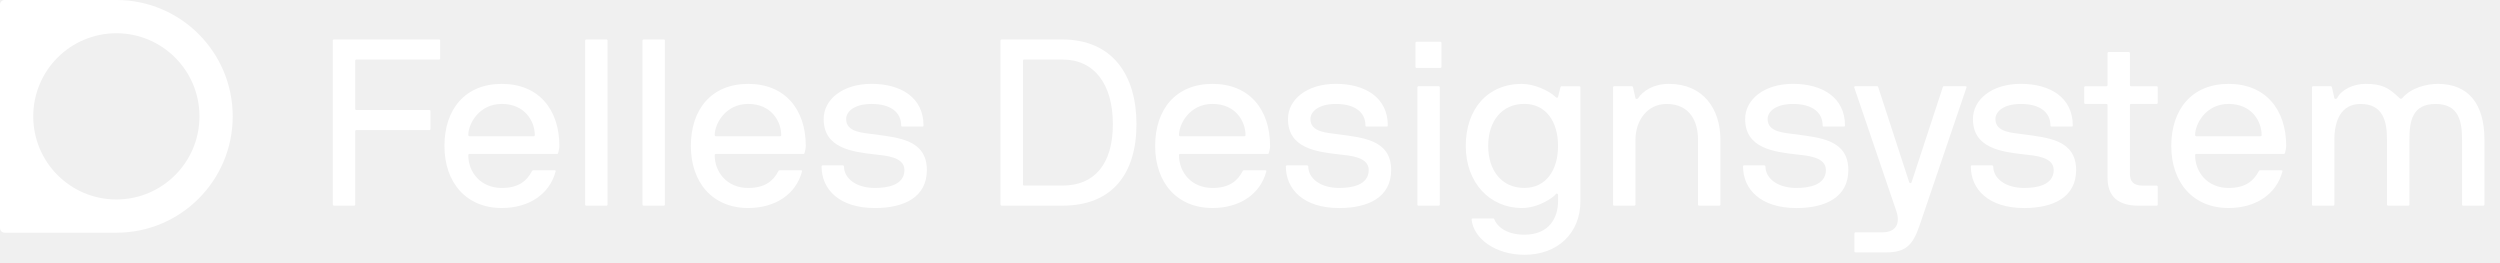
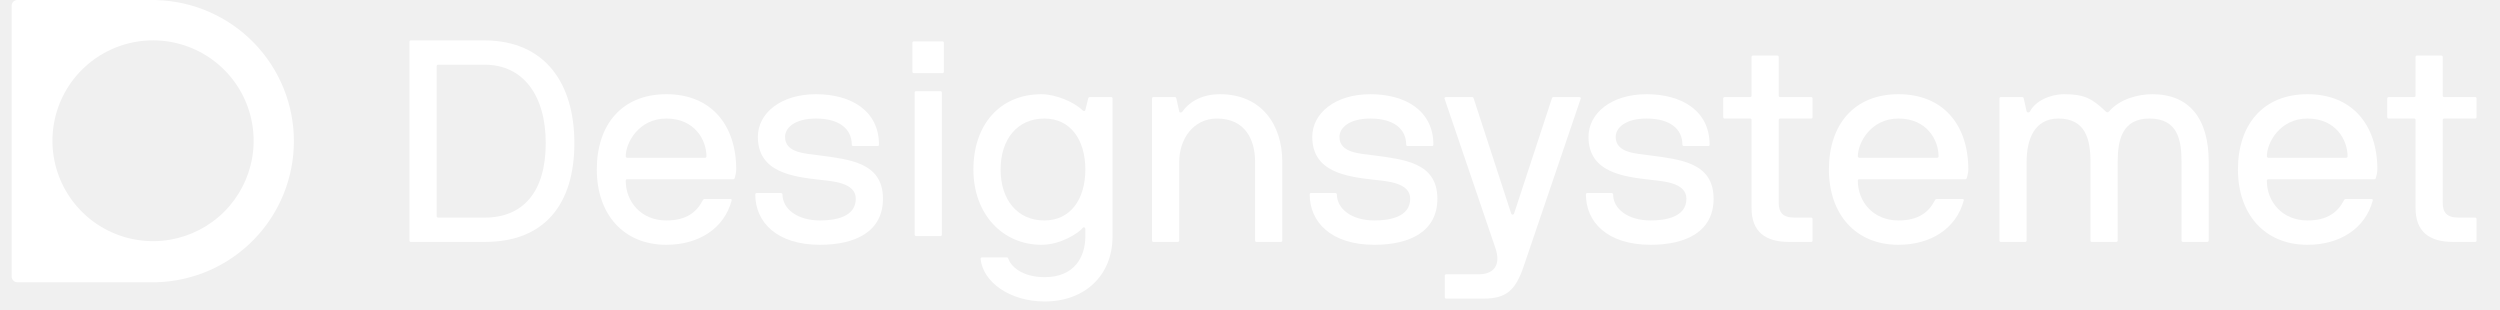
- <svg xmlns="http://www.w3.org/2000/svg" id="Layer_1" viewBox="0 0 752 79">
+ <svg xmlns="http://www.w3.org/2000/svg" width="186" height="23" viewBox="0 0 186 23" fill="none">
+   <g clip-path="url(#clip0_629_2031)">
+     <path d="M11.643 0H1.292C1.179 0 1.071 0.045 0.992 0.124C0.912 0.204 0.867 0.312 0.867 0.424V20.576C0.867 20.688 0.912 20.796 0.992 20.876C1.071 20.955 1.179 21 1.292 21H11.643C14.381 20.922 16.98 19.782 18.889 17.823C20.798 15.863 21.866 13.237 21.866 10.504C21.866 7.771 20.798 5.146 18.889 3.186C16.98 1.226 14.381 0.086 11.643 0.008V0ZM12.655 17.834C11.089 18.103 9.478 17.867 8.055 17.162C6.632 16.456 5.471 15.316 4.74 13.908C4.009 12.5 3.746 10.896 3.99 9.329C4.233 7.761 4.97 6.312 6.094 5.191C7.217 4.069 8.669 3.334 10.24 3.091C11.81 2.848 13.417 3.11 14.829 3.84C16.24 4.569 17.381 5.728 18.089 7.148C18.796 8.568 19.032 10.176 18.762 11.739C18.5 13.26 17.772 14.663 16.679 15.754C15.585 16.846 14.18 17.572 12.655 17.834" fill="white" />
+   </g>
+   <path d="M36.066 18C40.539 18 42.733 15.167 42.733 10.652C42.733 6.178 40.539 3.026 36.066 3.005H30.571C30.507 3.005 30.464 3.047 30.464 3.111V17.893C30.464 17.957 30.507 18 30.571 18H36.066ZM32.594 16.189C32.531 16.189 32.488 16.147 32.488 16.083V4.922C32.488 4.858 32.531 4.815 32.594 4.815H36.066C38.92 4.815 40.603 7.094 40.603 10.652C40.603 14.273 38.92 16.189 36.066 16.189H32.594Z" fill="white" />
+   <path d="M54.562 13.335C54.626 13.335 54.648 13.293 54.669 13.229C54.712 13.058 54.775 12.824 54.775 12.611C54.775 9.288 52.901 7.009 49.578 7.009C46.277 7.009 44.402 9.267 44.402 12.611C44.402 15.934 46.383 18.213 49.578 18.213C51.985 18.213 53.881 16.999 54.435 14.912C54.456 14.826 54.392 14.805 54.328 14.805H52.432C52.368 14.805 52.326 14.826 52.283 14.912C51.836 15.764 51.09 16.402 49.578 16.402C47.682 16.402 46.554 14.997 46.554 13.442C46.554 13.378 46.596 13.335 46.66 13.335H54.562ZM52.56 11.631C52.56 11.695 52.518 11.738 52.454 11.738H46.66C46.617 11.738 46.554 11.695 46.554 11.631C46.554 10.63 47.512 8.82 49.578 8.82C51.687 8.82 52.56 10.417 52.56 11.631Z" fill="white" />
+   <path d="M65.31 10.864C65.374 10.864 65.395 10.822 65.395 10.758C65.395 8.245 63.329 7.009 60.709 7.009C58.068 7.009 56.385 8.436 56.385 10.183C56.385 12.824 58.962 13.144 61.007 13.378C61.902 13.484 63.67 13.57 63.67 14.784C63.67 16.168 62.093 16.402 61.007 16.402C59.303 16.402 58.217 15.529 58.217 14.464C58.217 14.4 58.153 14.358 58.089 14.358H56.3C56.236 14.358 56.193 14.4 56.193 14.464C56.193 16.509 57.77 18.213 61.007 18.213C63.67 18.213 65.693 17.212 65.693 14.784C65.693 12.057 63.137 11.866 61.007 11.567C59.942 11.418 58.408 11.397 58.408 10.183C58.408 9.523 59.111 8.82 60.709 8.82C62.434 8.82 63.371 9.586 63.371 10.758C63.371 10.822 63.414 10.864 63.478 10.864H65.31Z" fill="white" />
+   <path d="M70.075 6.891C70.075 6.827 70.032 6.785 69.968 6.785H68.157C68.094 6.785 68.051 6.827 68.051 6.891V17.456C68.051 17.52 68.094 17.562 68.157 17.562H69.968C70.032 17.562 70.075 17.52 70.075 17.456V6.891ZM70.117 5.443C70.181 5.443 70.224 5.4 70.224 5.336V3.185C70.224 3.121 70.181 3.078 70.117 3.078H67.987C67.923 3.078 67.881 3.121 67.881 3.185V5.336C67.881 5.4 67.923 5.443 67.987 5.443H70.117Z" fill="white" />
+   <path d="M75.02 19.257C74.998 19.193 74.977 19.15 74.913 19.15H73.06C72.996 19.15 72.954 19.193 72.954 19.257C73.124 20.961 75.105 22.43 77.725 22.43C80.728 22.43 82.773 20.471 82.773 17.595V7.329C82.773 7.265 82.73 7.222 82.666 7.222H81.069C81.005 7.222 80.984 7.265 80.962 7.329L80.749 8.181C80.707 8.308 80.6 8.266 80.536 8.202C79.94 7.606 78.555 7.009 77.49 7.009C74.381 7.009 72.421 9.288 72.421 12.611C72.421 15.934 74.594 18.213 77.49 18.213C78.981 18.213 80.302 17.276 80.536 16.978C80.621 16.85 80.749 16.935 80.749 17.02V17.595C80.749 19.086 79.961 20.62 77.725 20.62C75.957 20.62 75.19 19.747 75.02 19.257ZM74.445 12.611C74.445 10.396 75.659 8.82 77.703 8.82C79.642 8.82 80.749 10.396 80.749 12.611C80.749 14.826 79.642 16.402 77.703 16.402C75.659 16.402 74.445 14.826 74.445 12.611Z" fill="white" />
+   <path d="M85.817 7.222C85.753 7.222 85.711 7.265 85.711 7.329V17.893C85.711 17.957 85.753 18 85.817 18H87.628C87.692 18 87.734 17.957 87.734 17.893V12.036C87.734 10.375 88.757 8.82 90.546 8.82C92.655 8.82 93.379 10.417 93.379 12.036V17.893C93.379 17.957 93.421 18 93.485 18H95.296C95.36 18 95.402 17.957 95.402 17.893V12.036C95.402 9.267 93.847 7.009 90.759 7.009C89.332 7.009 88.395 7.669 87.969 8.308C87.926 8.372 87.756 8.415 87.734 8.287L87.521 7.329C87.5 7.265 87.479 7.222 87.415 7.222H85.817Z" fill="white" />
+   <path d="M106.558 10.864C106.622 10.864 106.643 10.822 106.643 10.758C106.643 8.245 104.577 7.009 101.957 7.009C99.316 7.009 97.633 8.436 97.633 10.183C97.633 12.824 100.21 13.144 102.255 13.378C103.15 13.484 104.918 13.57 104.918 14.784C104.918 16.168 103.341 16.402 102.255 16.402C100.551 16.402 99.465 15.529 99.465 14.464C99.465 14.4 99.401 14.358 99.337 14.358H97.548C97.484 14.358 97.441 14.4 97.441 14.464C97.441 16.509 99.017 18.213 102.255 18.213C104.918 18.213 106.941 17.212 106.941 14.784C106.941 12.057 104.385 11.866 102.255 11.567C101.19 11.418 99.656 11.397 99.656 10.183C99.656 9.523 100.359 8.82 101.957 8.82C103.682 8.82 104.619 9.586 104.619 10.758C104.619 10.822 104.662 10.864 104.726 10.864H106.558Z" fill="white" />
+   <path d="M107.492 22.111C107.492 22.175 107.534 22.217 107.598 22.217H110.367C112.093 22.217 112.753 21.578 113.349 19.853L117.609 7.329C117.631 7.265 117.567 7.222 117.503 7.222H115.565C115.501 7.222 115.479 7.265 115.458 7.329L112.646 15.891C112.604 15.998 112.476 15.998 112.433 15.891L109.643 7.329C109.622 7.265 109.601 7.222 109.537 7.222H107.598C107.534 7.222 107.449 7.243 107.471 7.329L111.262 18.469C111.645 19.598 111.262 20.407 110.005 20.407H107.598C107.534 20.407 107.492 20.45 107.492 20.513V22.111Z" fill="white" />
+   <path d="M127.109 10.864C127.173 10.864 127.194 10.822 127.194 10.758C127.194 8.245 125.128 7.009 122.508 7.009C119.867 7.009 118.184 8.436 118.184 10.183C118.184 12.824 120.761 13.144 122.806 13.378C123.701 13.484 125.469 13.57 125.469 14.784C125.469 16.168 123.893 16.402 122.806 16.402C121.102 16.402 120.016 15.529 120.016 14.464C120.016 14.4 119.952 14.358 119.888 14.358H118.099C118.035 14.358 117.992 14.4 117.992 14.464C117.992 16.509 119.569 18.213 122.806 18.213C125.469 18.213 127.492 17.212 127.492 14.784C127.492 12.057 124.936 11.866 122.806 11.567C121.741 11.418 120.208 11.397 120.208 10.183C120.208 9.523 120.911 8.82 122.508 8.82C124.233 8.82 125.171 9.586 125.171 10.758C125.171 10.822 125.213 10.864 125.277 10.864H127.109Z" fill="white" />
+   <path d="M134.853 16.296C134.853 16.232 134.81 16.189 134.746 16.189H133.489C132.637 16.189 132.339 15.785 132.339 15.124V8.926C132.339 8.862 132.382 8.82 132.446 8.82H134.746C134.81 8.82 134.853 8.777 134.853 8.713V7.329C134.853 7.265 134.81 7.222 134.746 7.222H132.446C132.382 7.222 132.339 7.18 132.339 7.116V4.24C132.339 4.176 132.297 4.134 132.233 4.134H130.422C130.358 4.134 130.316 4.176 130.316 4.24V7.116C130.316 7.18 130.273 7.222 130.209 7.222H128.313C128.25 7.222 128.207 7.265 128.207 7.329V8.713C128.207 8.777 128.25 8.82 128.313 8.82H130.209C130.273 8.82 130.316 8.862 130.316 8.926V15.487C130.316 17.233 131.338 18 133.106 18H134.746C134.81 18 134.853 17.957 134.853 17.893V16.296Z" fill="white" />
+   <path d="M146.231 13.335C146.295 13.335 146.317 13.293 146.338 13.229C146.381 13.058 146.444 12.824 146.444 12.611C146.444 9.288 144.57 7.009 141.247 7.009C137.946 7.009 136.071 9.267 136.071 12.611C136.071 15.934 138.052 18.213 141.247 18.213C143.654 18.213 145.55 16.999 146.104 14.912C146.125 14.826 146.061 14.805 145.997 14.805H144.101C144.038 14.805 143.995 14.826 143.952 14.912C143.505 15.764 142.76 16.402 141.247 16.402C139.352 16.402 138.223 14.997 138.223 13.442C138.223 13.378 138.265 13.335 138.329 13.335H146.231ZM144.229 11.631C144.229 11.695 144.187 11.738 144.123 11.738H138.329C138.287 11.738 138.223 11.695 138.223 11.631C138.223 10.63 139.181 8.82 141.247 8.82C143.356 8.82 144.229 10.417 144.229 11.631Z" fill="white" />
+   <path d="M148.864 7.222C148.801 7.222 148.758 7.265 148.758 7.329V17.893C148.758 17.957 148.801 18 148.864 18H150.675C150.739 18 150.781 17.957 150.781 17.893V12.036C150.781 10.375 151.357 8.82 153.146 8.82C155.169 8.82 155.531 10.375 155.531 12.036V17.893C155.531 17.915 155.531 17.936 155.553 17.957C155.553 17.979 155.574 18 155.617 18H155.638H157.448C157.47 18 157.491 18 157.512 17.979C157.534 17.957 157.555 17.936 157.555 17.893V12.036C157.555 10.375 157.917 8.82 159.919 8.82C162.028 8.82 162.305 10.417 162.305 12.036V17.893C162.305 17.957 162.347 18 162.411 18H164.222C164.286 18 164.328 17.957 164.328 17.893V12.036C164.328 8.841 162.901 7.009 160.132 7.009C159.11 7.009 157.725 7.35 156.916 8.287C156.809 8.394 156.767 8.372 156.66 8.287C155.659 7.329 155.063 7.009 153.572 7.009C152.528 7.009 151.42 7.52 151.037 8.287C150.994 8.372 150.824 8.415 150.781 8.287L150.568 7.329C150.547 7.265 150.526 7.222 150.462 7.222H148.864Z" fill="white" />
+   <path d="M176.663 13.335C176.727 13.335 176.748 13.293 176.769 13.229C176.812 13.058 176.876 12.824 176.876 12.611C176.876 9.288 175.002 7.009 171.679 7.009C168.377 7.009 166.503 9.267 166.503 12.611C166.503 15.934 168.484 18.213 171.679 18.213C174.086 18.213 175.981 16.999 176.535 14.912C176.556 14.826 176.493 14.805 176.429 14.805H174.533C174.469 14.805 174.426 14.826 174.384 14.912C173.937 15.764 173.191 16.402 171.679 16.402C169.783 16.402 168.654 14.997 168.654 13.442C168.654 13.378 168.697 13.335 168.761 13.335H176.663ZM174.661 11.631C174.661 11.695 174.618 11.738 174.554 11.738H168.761C168.718 11.738 168.654 11.695 168.654 11.631C168.654 10.63 169.613 8.82 171.679 8.82C173.787 8.82 174.661 10.417 174.661 11.631Z" fill="white" />
+   <path d="M184.254 16.296C184.254 16.232 184.212 16.189 184.148 16.189H182.891C182.039 16.189 181.741 15.785 181.741 15.124V8.926C181.741 8.862 181.784 8.82 181.848 8.82H184.148C184.212 8.82 184.254 8.777 184.254 8.713V7.329C184.254 7.265 184.212 7.222 184.148 7.222H181.848C181.784 7.222 181.741 7.18 181.741 7.116V4.24C181.741 4.176 181.698 4.134 181.635 4.134H179.824C179.76 4.134 179.718 4.176 179.718 4.24V7.116C179.718 7.18 179.675 7.222 179.611 7.222H177.715C177.651 7.222 177.609 7.265 177.609 7.329V8.713C177.609 8.777 177.651 8.82 177.715 8.82H179.611C179.675 8.82 179.718 8.862 179.718 8.926V15.487C179.718 17.233 180.74 18 182.508 18H184.148C184.212 18 184.254 17.957 184.254 17.893V16.296Z" fill="white" />
  <defs>
-     <style>.cls-1{fill:#fff;}</style>
+     <clipPath id="clip0_629_2031">
+       <rect width="21" height="21" fill="white" transform="translate(0.866943)" />
+     </clipPath>
  </defs>
-   <path class="cls-1" d="m35,70H1.4C.63,70,0,69.37,0,68.6V1.4C0,.63.63,0,1.4,0h33.6c19.33,0,35,15.67,35,35h0c0,19.33-15.67,35-35,35Zm0-60c-13.81,0-25,11.19-25,25s11.19,25,25,25,25-11.19,25-25-11.19-25-25-25Z" />
-   <g>
-     <path class="cls-1" d="m100.1,12.23c0-.21.14-.36.36-.36h31.59c.21,0,.35.14.35.36v5.32c0,.21-.14.36-.35.36h-24.85c-.21,0-.35.14-.35.35v14.48c0,.21.14.35.35.35h21.94c.21,0,.35.14.35.36v5.32c0,.21-.14.36-.35.36h-21.94c-.21,0-.35.14-.35.36v22.01c0,.21-.14.36-.35.36h-6.03c-.21,0-.36-.14-.36-.36V12.23Z" />
-     <path class="cls-1" d="m141.21,46.31c-.21,0-.35.14-.35.36,0,5.18,3.76,9.87,10.08,9.87,5.04,0,7.53-2.13,9.02-4.97.14-.28.28-.35.5-.35h6.32c.21,0,.43.07.35.35-1.85,6.96-8.17,11-16.19,11-10.65,0-17.25-7.6-17.25-18.67s6.25-18.67,17.25-18.67,17.32,7.6,17.32,18.67c0,.71-.21,1.49-.35,2.06-.07.21-.14.35-.35.35h-26.34Zm9.73-15.05c-6.89,0-10.08,6.04-10.08,9.37,0,.21.21.35.35.35h19.31c.21,0,.35-.14.35-.35,0-4.05-2.91-9.37-9.94-9.37Z" />
-     <path class="cls-1" d="m182.75,61.51c0,.21-.14.36-.35.36h-6.04c-.21,0-.35-.14-.35-.36V12.23c0-.21.14-.36.35-.36h6.04c.21,0,.35.14.35.36v49.27Z" />
-     <path class="cls-1" d="m200,61.51c0,.21-.14.36-.35.36h-6.04c-.21,0-.35-.14-.35-.36V12.23c0-.21.14-.36.35-.36h6.04c.21,0,.35.14.35.36v49.27Z" />
-     <path class="cls-1" d="m215.33,46.31c-.21,0-.35.14-.35.36,0,5.18,3.76,9.87,10.08,9.87,5.04,0,7.53-2.13,9.02-4.97.14-.28.28-.35.5-.35h6.32c.21,0,.43.07.35.35-1.85,6.96-8.17,11-16.19,11-10.65,0-17.25-7.6-17.25-18.67s6.25-18.67,17.25-18.67,17.32,7.6,17.32,18.67c0,.71-.21,1.49-.35,2.06-.07.21-.14.35-.35.35h-26.34Zm9.73-15.05c-6.89,0-10.08,6.04-10.08,9.37,0,.21.21.35.35.35h19.31c.21,0,.35-.14.35-.35,0-4.05-2.91-9.37-9.94-9.37Z" />
-     <path class="cls-1" d="m271.42,38.08c-.21,0-.35-.14-.35-.35,0-3.91-3.12-6.46-8.88-6.46-5.32,0-7.67,2.34-7.67,4.54,0,4.05,5.11,4.12,8.66,4.62,7.1.99,15.62,1.63,15.62,10.72,0,8.09-6.74,11.43-15.62,11.43-10.79,0-16.05-5.68-16.05-12.5,0-.21.14-.35.35-.35h5.96c.21,0,.43.14.43.35,0,3.55,3.62,6.46,9.3,6.46,3.62,0,8.88-.78,8.88-5.4,0-4.05-5.89-4.33-8.88-4.69-6.82-.78-15.41-1.85-15.41-10.65,0-5.82,5.61-10.58,14.41-10.58s15.62,4.12,15.62,12.5c0,.21-.07.35-.28.35h-6.11Z" />
-     <path class="cls-1" d="m301.31,61.86c-.21,0-.36-.14-.36-.36V12.23c0-.21.14-.36.36-.36h18.32c14.91.07,22.22,10.58,22.22,25.49s-7.31,24.5-22.22,24.5h-18.32Zm18.32-6.04c9.51,0,15.12-6.39,15.12-18.46s-5.61-19.45-15.12-19.45h-11.57c-.21,0-.35.14-.35.35v37.2c0,.21.14.35.35.35h11.57Z" />
-     <path class="cls-1" d="m354.99,46.31c-.21,0-.35.14-.35.36,0,5.18,3.76,9.87,10.08,9.87,5.04,0,7.53-2.13,9.02-4.97.14-.28.28-.35.5-.35h6.32c.21,0,.43.07.35.35-1.85,6.96-8.17,11-16.19,11-10.65,0-17.25-7.6-17.25-18.67s6.25-18.67,17.25-18.67,17.32,7.6,17.32,18.67c0,.71-.21,1.49-.35,2.06-.07.21-.14.35-.35.35h-26.34Zm9.73-15.05c-6.89,0-10.08,6.04-10.08,9.37,0,.21.21.35.35.35h19.31c.21,0,.35-.14.35-.35,0-4.05-2.91-9.37-9.94-9.37Z" />
-     <path class="cls-1" d="m411.08,38.08c-.21,0-.35-.14-.35-.35,0-3.91-3.12-6.46-8.88-6.46-5.32,0-7.67,2.34-7.67,4.54,0,4.05,5.11,4.12,8.66,4.62,7.1.99,15.62,1.63,15.62,10.72,0,8.09-6.74,11.43-15.62,11.43-10.79,0-16.05-5.68-16.05-12.5,0-.21.14-.35.35-.35h5.96c.21,0,.43.14.43.35,0,3.55,3.62,6.46,9.3,6.46,3.62,0,8.88-.78,8.88-5.4,0-4.05-5.89-4.33-8.88-4.69-6.82-.78-15.41-1.85-15.41-10.65,0-5.82,5.61-10.58,14.41-10.58s15.62,4.12,15.62,12.5c0,.21-.07.35-.28.35h-6.11Z" />
-     <path class="cls-1" d="m426.13,20.44c-.21,0-.35-.14-.35-.36v-7.17c0-.21.14-.35.35-.35h7.1c.21,0,.36.14.36.35v7.17c0,.21-.14.36-.36.36h-7.1Zm6.96,41.07c0,.21-.14.36-.35.36h-6.04c-.21,0-.35-.14-.35-.36V26.29c0-.21.14-.36.35-.36h6.04c.21,0,.35.14.35.36v35.21Z" />
-     <path class="cls-1" d="m458.58,70.59c7.45,0,10.08-5.11,10.08-10.08v-1.92c0-.28-.43-.57-.71-.14-.78.99-5.18,4.12-10.15,4.12-9.66,0-16.9-7.6-16.9-18.67s6.53-18.67,16.9-18.67c3.55,0,8.17,1.99,10.15,3.98.21.21.57.35.71-.07l.71-2.84c.07-.21.14-.36.35-.36h5.32c.21,0,.35.14.35.36v34.22c0,9.58-6.82,16.12-16.83,16.12-8.73,0-15.34-4.9-15.9-10.58,0-.21.14-.35.35-.35h6.18c.21,0,.28.14.35.35.57,1.63,3.12,4.54,9.02,4.54Zm-.07-14.06c6.46,0,10.15-5.25,10.15-12.64s-3.69-12.64-10.15-12.64c-6.82,0-10.86,5.25-10.86,12.64s4.05,12.64,10.86,12.64Z" />
-     <path class="cls-1" d="m490.88,25.94c.21,0,.28.14.35.36l.71,3.19c.07.43.64.28.78.07,1.42-2.13,4.54-4.33,9.3-4.33,10.29,0,15.48,7.53,15.48,16.76v19.52c0,.21-.14.36-.35.36h-6.04c-.21,0-.35-.14-.35-.36v-19.52c0-5.4-2.41-10.72-9.44-10.72-5.96,0-9.37,5.18-9.37,10.72v19.52c0,.21-.14.36-.35.36h-6.04c-.21,0-.35-.14-.35-.36V26.29c0-.21.14-.36.35-.36h5.33Z" />
-     <path class="cls-1" d="m548.6,38.08c-.21,0-.35-.14-.35-.35,0-3.91-3.12-6.46-8.88-6.46-5.32,0-7.67,2.34-7.67,4.54,0,4.05,5.11,4.12,8.66,4.62,7.1.99,15.62,1.63,15.62,10.72,0,8.09-6.74,11.43-15.62,11.43-10.79,0-16.05-5.68-16.05-12.5,0-.21.14-.35.35-.35h5.96c.21,0,.43.14.43.35,0,3.55,3.62,6.46,9.3,6.46,3.62,0,8.88-.78,8.88-5.4,0-4.05-5.89-4.33-8.88-4.69-6.82-.78-15.41-1.85-15.41-10.65,0-5.82,5.61-10.58,14.41-10.58s15.62,4.12,15.62,12.5c0,.21-.07.35-.28.35h-6.11Z" />
-     <path class="cls-1" d="m557.83,70.24c0-.21.14-.36.35-.36h8.02c4.19,0,5.47-2.7,4.19-6.46l-12.64-37.13c-.07-.28.21-.36.43-.36h6.46c.21,0,.28.14.35.36l9.3,28.54c.14.36.57.36.71,0l9.37-28.54c.07-.21.14-.36.35-.36h6.46c.21,0,.43.14.35.36l-14.2,41.75c-1.99,5.75-4.19,7.88-9.94,7.88h-9.23c-.21,0-.35-.14-.35-.35v-5.33Z" />
-     <path class="cls-1" d="m617.12,38.08c-.21,0-.35-.14-.35-.35,0-3.91-3.12-6.46-8.88-6.46-5.32,0-7.67,2.34-7.67,4.54,0,4.05,5.11,4.12,8.66,4.62,7.1.99,15.62,1.63,15.62,10.72,0,8.09-6.74,11.43-15.62,11.43-10.79,0-16.05-5.68-16.05-12.5,0-.21.14-.35.35-.35h5.96c.21,0,.43.14.43.35,0,3.55,3.62,6.46,9.3,6.46,3.62,0,8.88-.78,8.88-5.4,0-4.05-5.89-4.33-8.88-4.69-6.82-.78-15.41-1.85-15.41-10.65,0-5.82,5.61-10.58,14.41-10.58s15.62,4.12,15.62,12.5c0,.21-.07.35-.28.35h-6.11Z" />
-     <path class="cls-1" d="m649.07,61.51c0,.21-.14.36-.35.36h-5.47c-5.89,0-9.3-2.56-9.3-8.38v-21.87c0-.21-.14-.35-.35-.35h-6.32c-.21,0-.35-.14-.35-.36v-4.61c0-.21.14-.36.35-.36h6.32c.21,0,.35-.14.35-.35v-9.58c0-.21.14-.36.35-.36h6.03c.21,0,.35.14.35.36v9.58c0,.21.14.35.35.35h7.67c.21,0,.35.14.35.36v4.61c0,.21-.14.36-.35.36h-7.67c-.21,0-.35.14-.35.35v20.66c0,2.2.99,3.55,3.83,3.55h4.19c.21,0,.35.14.35.36v5.32Z" />
-     <path class="cls-1" d="m660.64,46.31c-.21,0-.35.14-.35.36,0,5.18,3.76,9.87,10.08,9.87,5.04,0,7.53-2.13,9.02-4.97.14-.28.28-.35.5-.35h6.32c.21,0,.43.07.35.35-1.85,6.96-8.17,11-16.19,11-10.65,0-17.25-7.6-17.25-18.67s6.25-18.67,17.25-18.67,17.32,7.6,17.32,18.67c0,.71-.21,1.49-.35,2.06-.07.21-.14.35-.35.35h-26.34Zm9.73-15.05c-6.89,0-10.08,6.04-10.08,9.37,0,.21.21.35.35.35h19.31c.21,0,.35-.14.35-.35,0-4.05-2.91-9.37-9.94-9.37Z" />
-     <path class="cls-1" d="m701.11,25.94c.21,0,.28.14.35.36l.71,3.19c.14.43.71.28.85,0,1.28-2.56,4.97-4.26,8.45-4.26,4.97,0,6.96,1.07,10.29,4.26.35.28.5.36.85,0,2.7-3.12,7.31-4.26,10.72-4.26,9.23,0,13.99,6.11,13.99,16.76v19.52c0,.21-.14.36-.35.36h-6.04c-.21,0-.35-.14-.35-.36v-19.52c0-5.4-.92-10.72-7.95-10.72s-7.88,5.18-7.88,10.72v19.52c0,.14-.07.21-.14.28-.07.07-.14.07-.21.07h-6.11c-.14,0-.21-.07-.21-.14-.07-.07-.07-.14-.07-.21v-19.52c0-5.54-1.21-10.72-7.95-10.72-5.96,0-7.88,5.18-7.88,10.72v19.52c0,.21-.14.36-.35.36h-6.04c-.21,0-.35-.14-.35-.36V26.29c0-.21.14-.36.35-.36h5.33Z" />
-   </g>
</svg>
